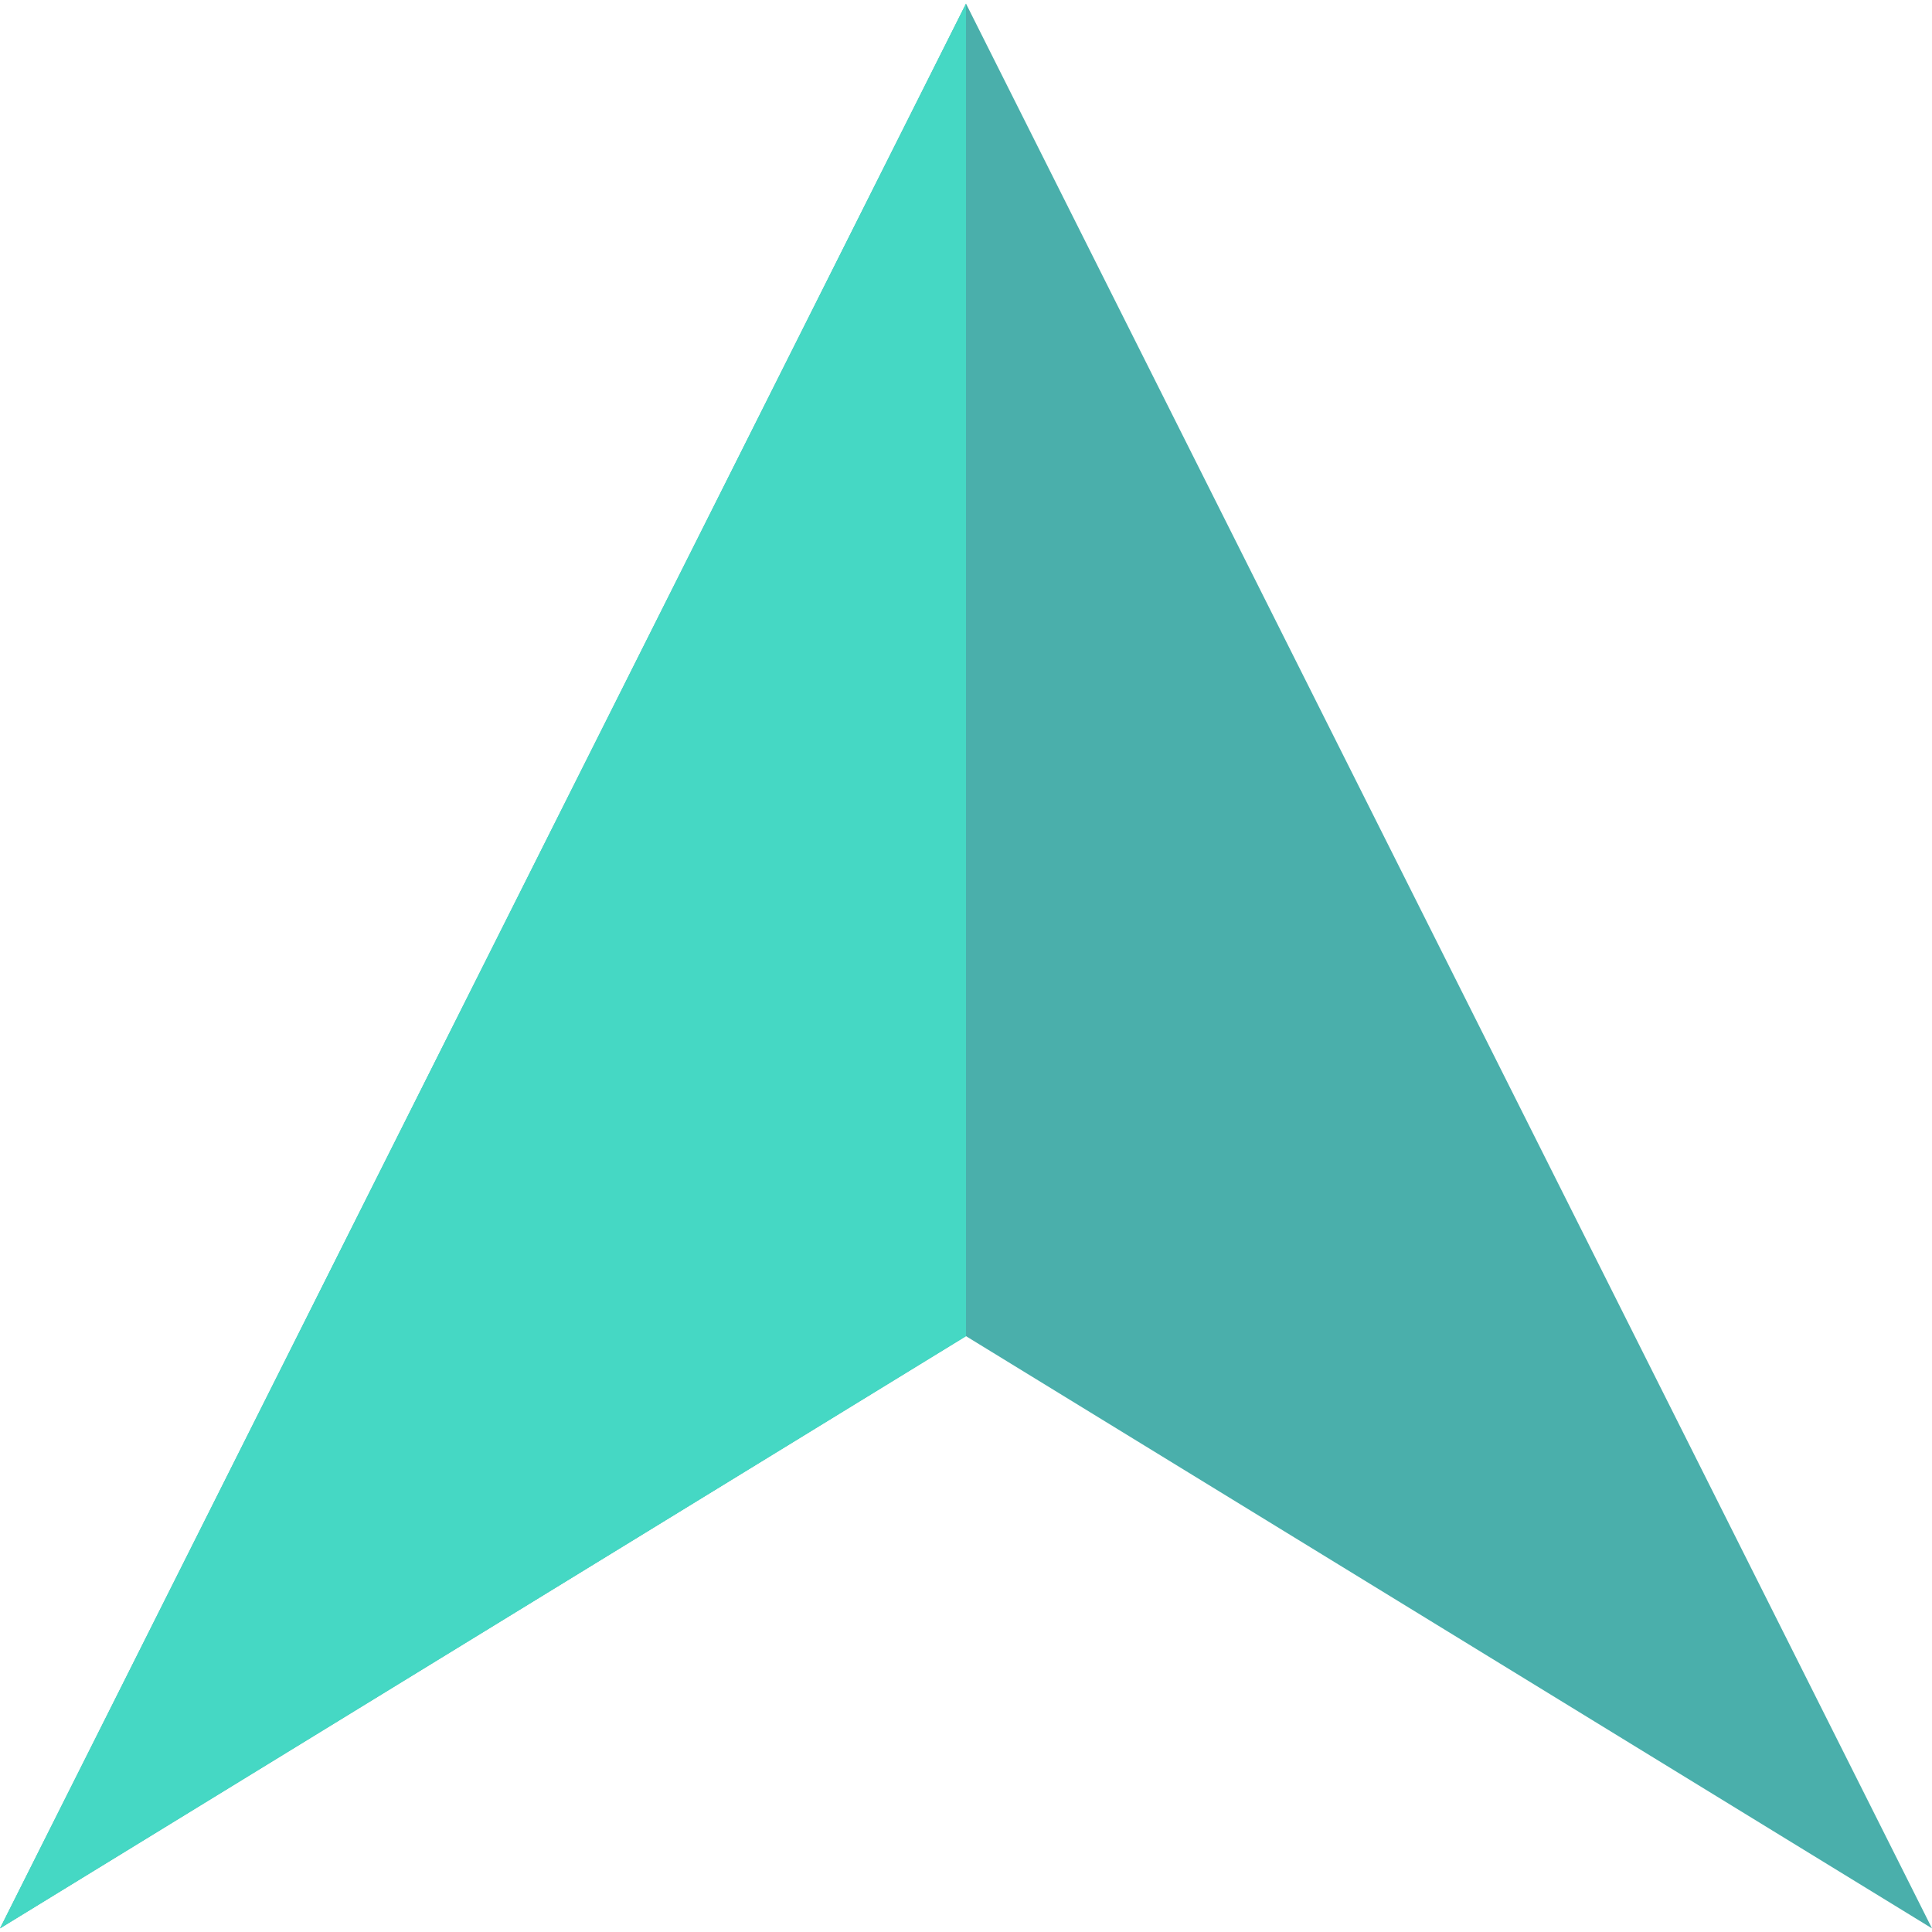
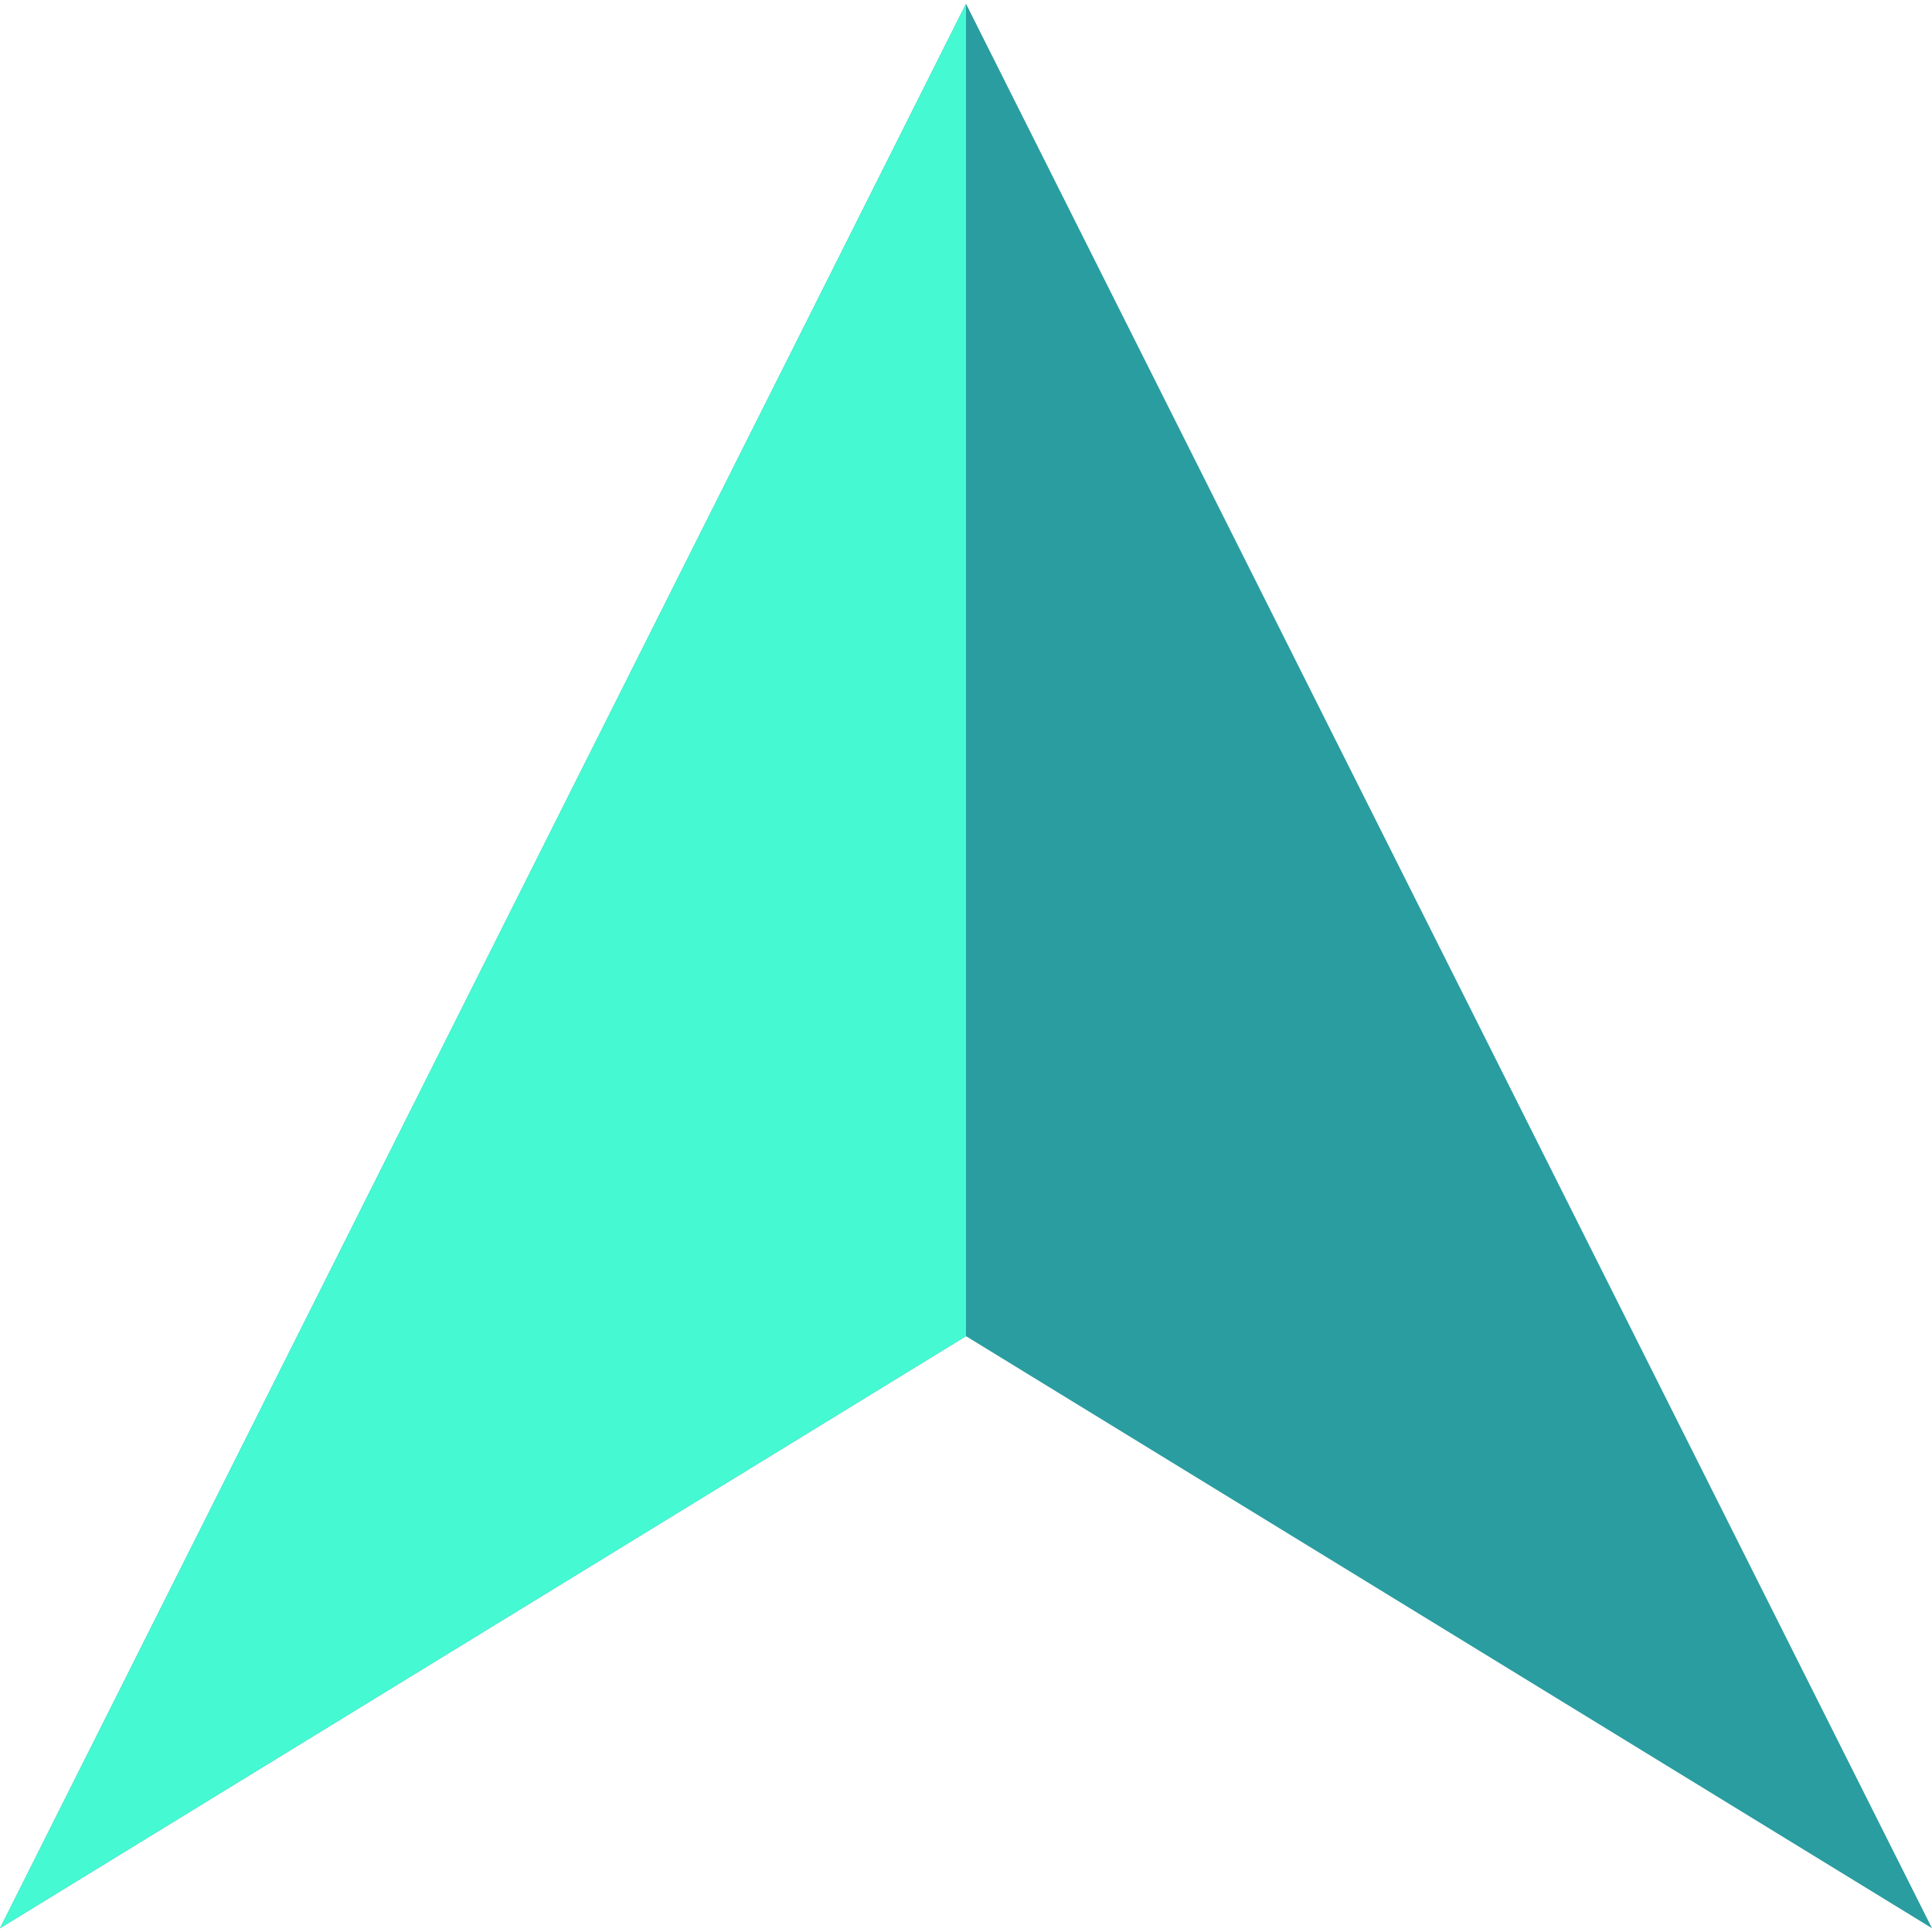
- <svg xmlns="http://www.w3.org/2000/svg" version="1.1" id="Layer_1" x="0px" y="0px" viewBox="0 0 512 512" style="enable-background:new 0 0 512 512;" xml:space="preserve" width="512px" height="512px" class="">
+ <svg xmlns="http://www.w3.org/2000/svg" version="1.1" id="Layer_1" x="0px" y="0px" viewBox="0 0 512 512" style="enable-background:new 0 0 512 512;" xml:space="preserve">
+   <style type="text/css">
+ 	.st0{fill:#2A9DA0;}
+ 	.st1{fill:#45F9D3;}
+ </style>
  <g>
-     <polygon style="fill:#4AAFAB" points="256,0.96 0,511.04 256,354.096 512,511.04 " data-original="#25B6D2" class="active-path" data-old_color="#25B6D2" />
-     <polygon style="fill:#45D8C4" points="256,0.96 0,511.04 256,354.096 256,203.016 " data-original="#45C7D8" class="" data-old_color="#45C7D8" />
+     <polygon class="st0" points="256,1 0,511 256,354.1 512,511  " />
+     <polygon class="st1" points="256,1 0,511 256,354.1 256,203  " />
  </g>
</svg>
